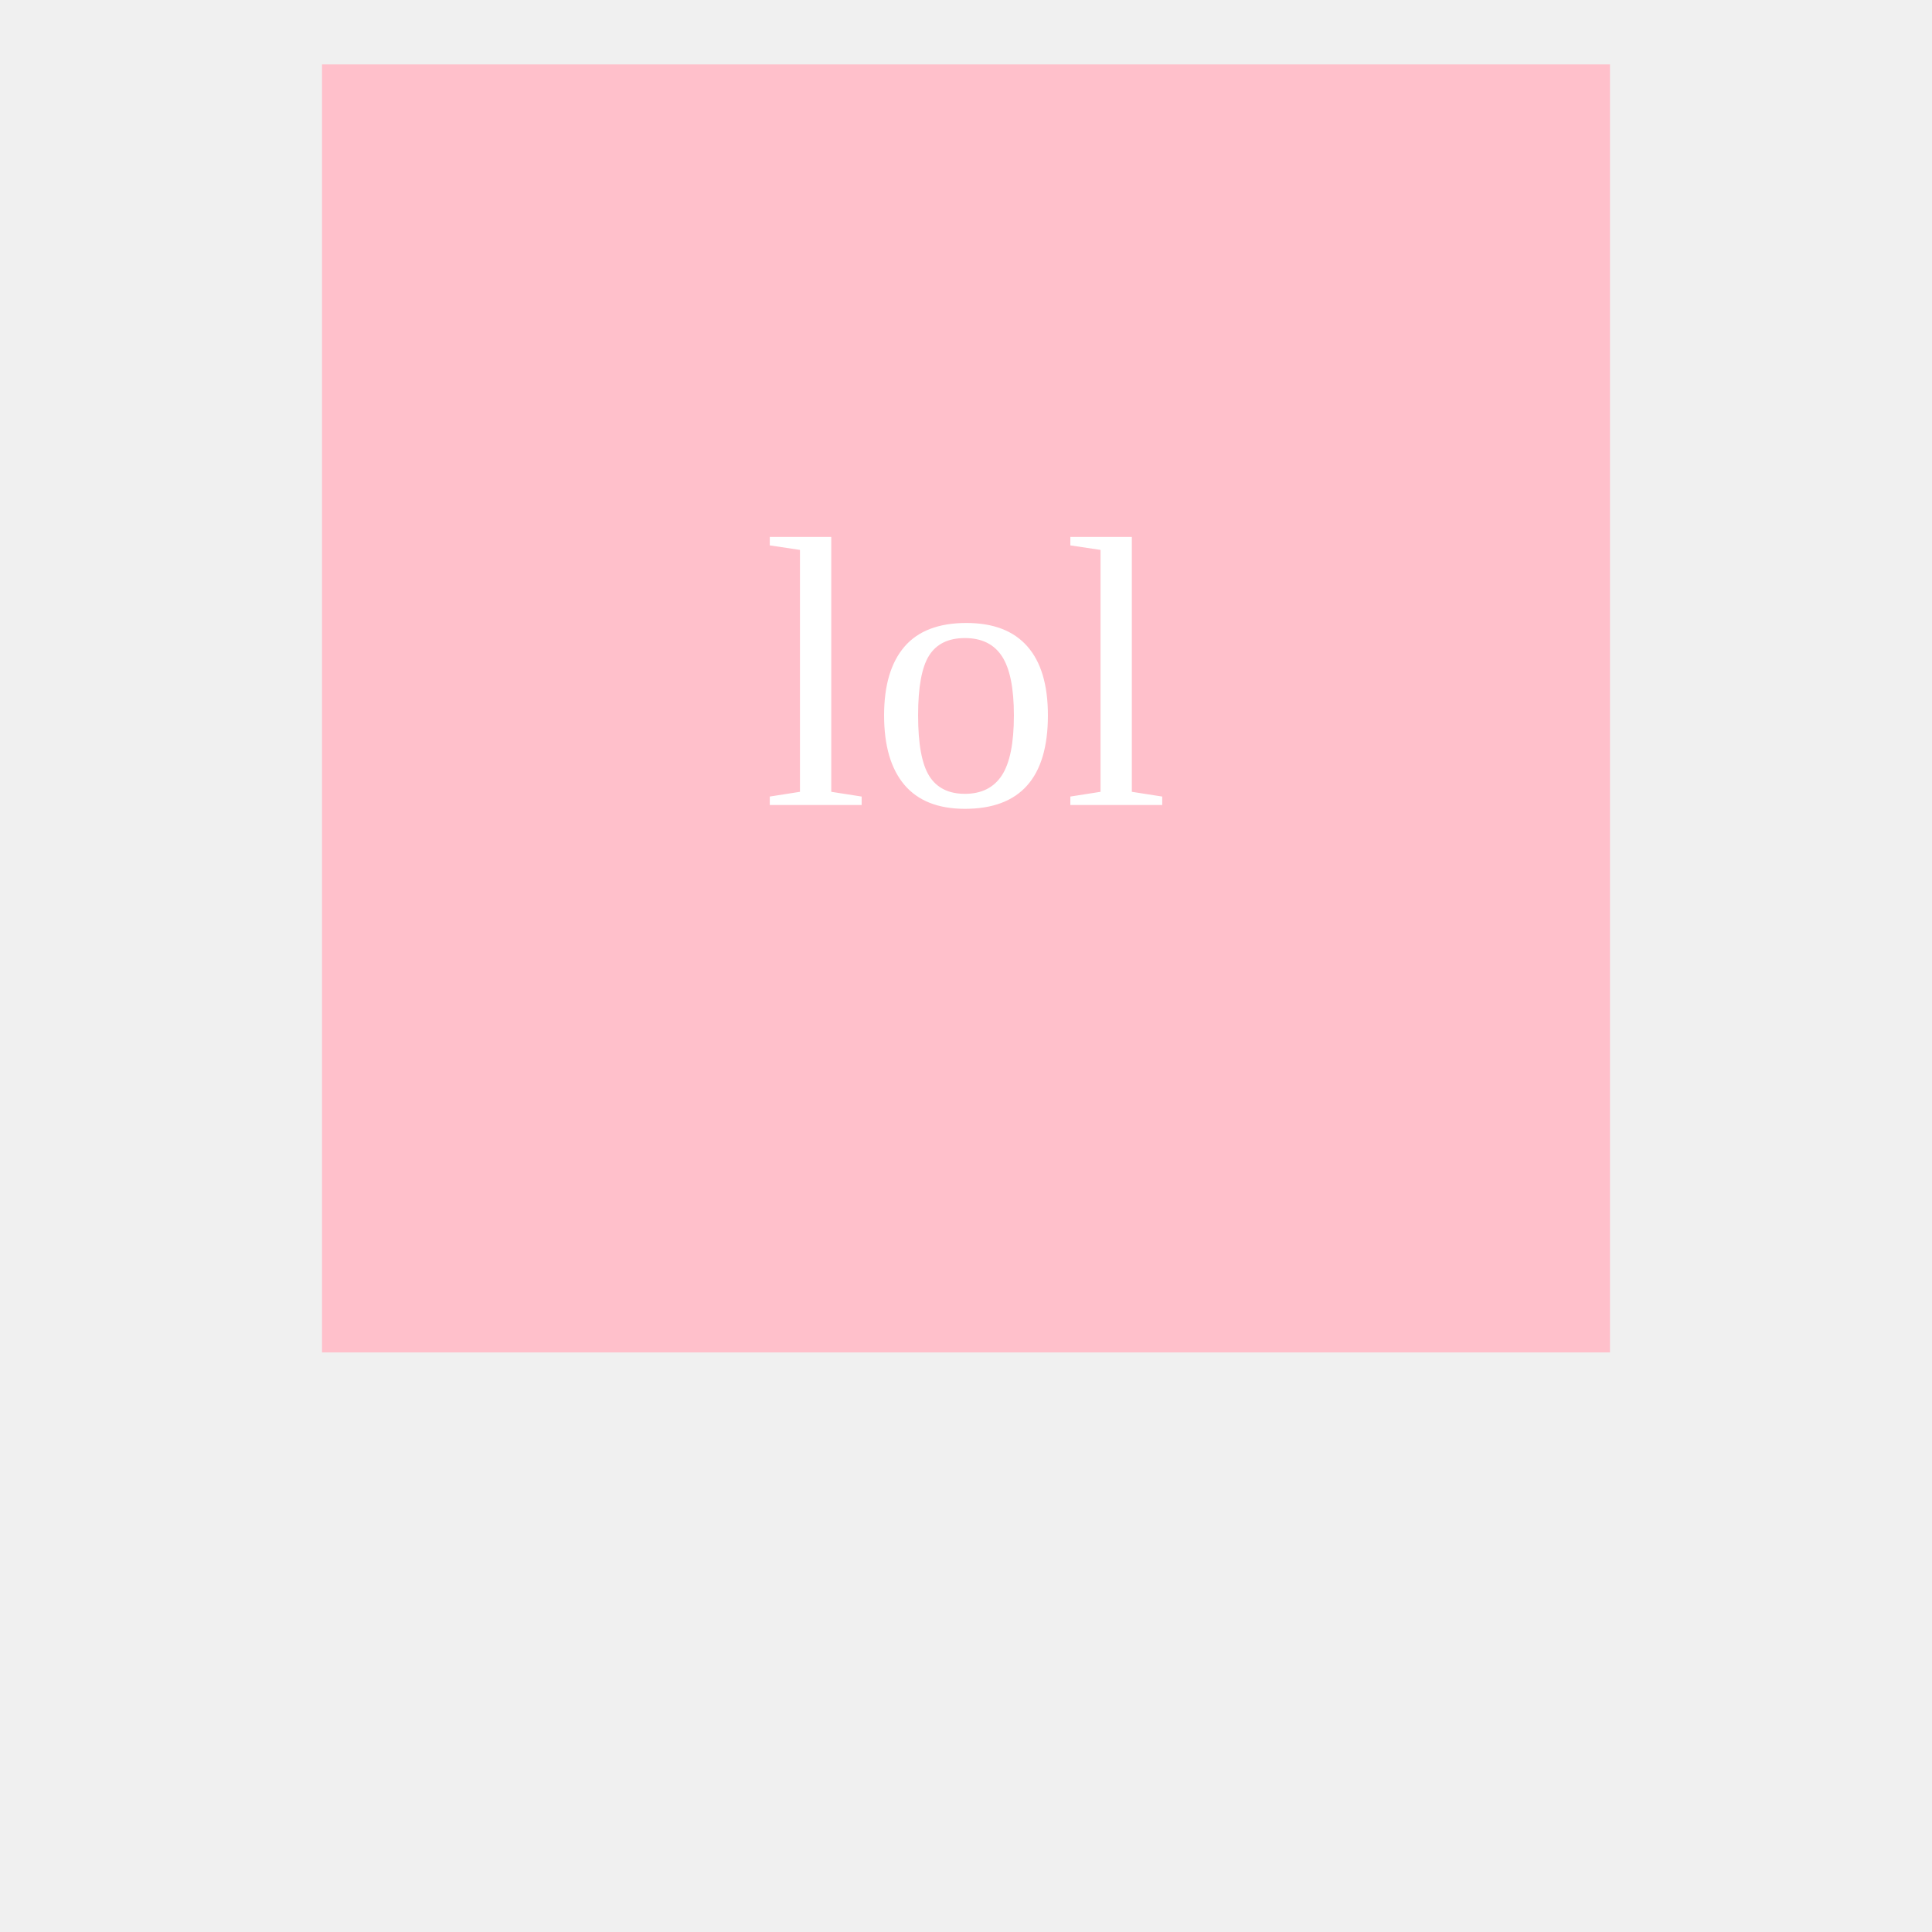
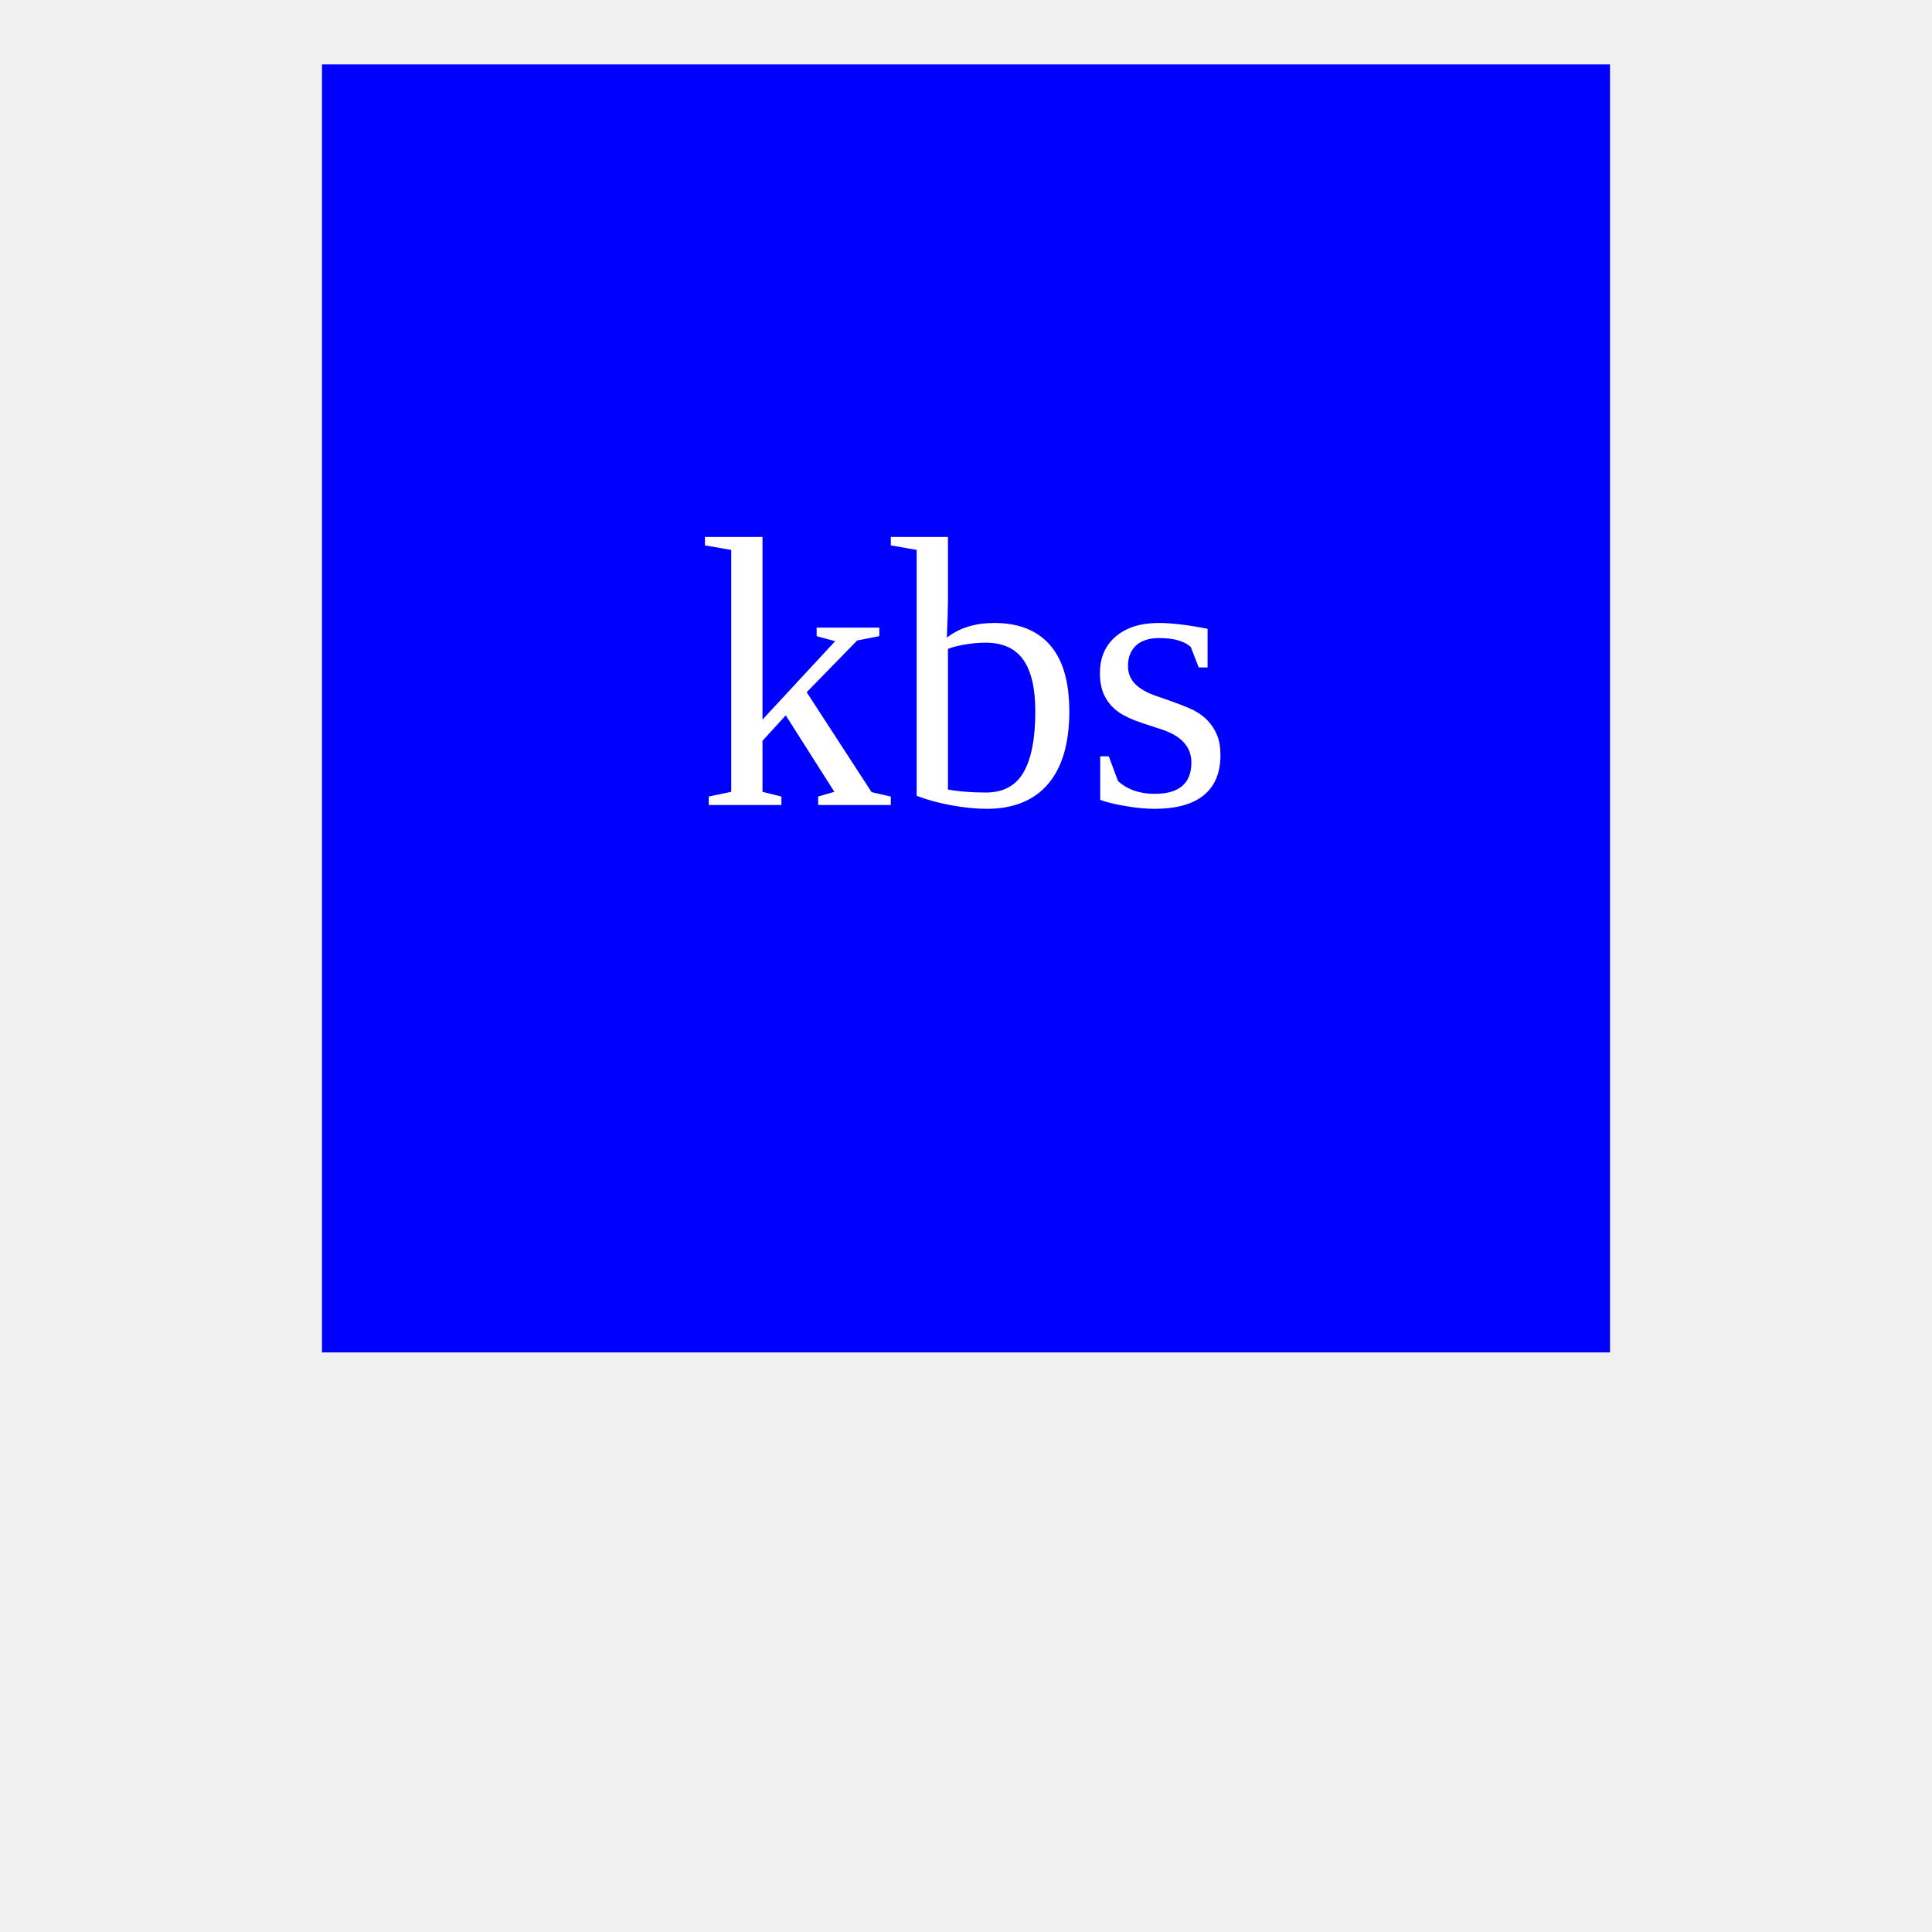
<svg xmlns="http://www.w3.org/2000/svg" version="1.1" width="300" height="300">
-   <rect x="50" y="10" width="200" height="200" fill="pink" />
-   <text x="150" y="125" font-size="60" text-anchor="middle" fill="white">lol</text>
+   <rect x="50" y="10" width="200" height="200" fill="blue" />
+   <text x="150" y="125" font-size="60" text-anchor="middle" fill="white">kbs</text>
</svg>
